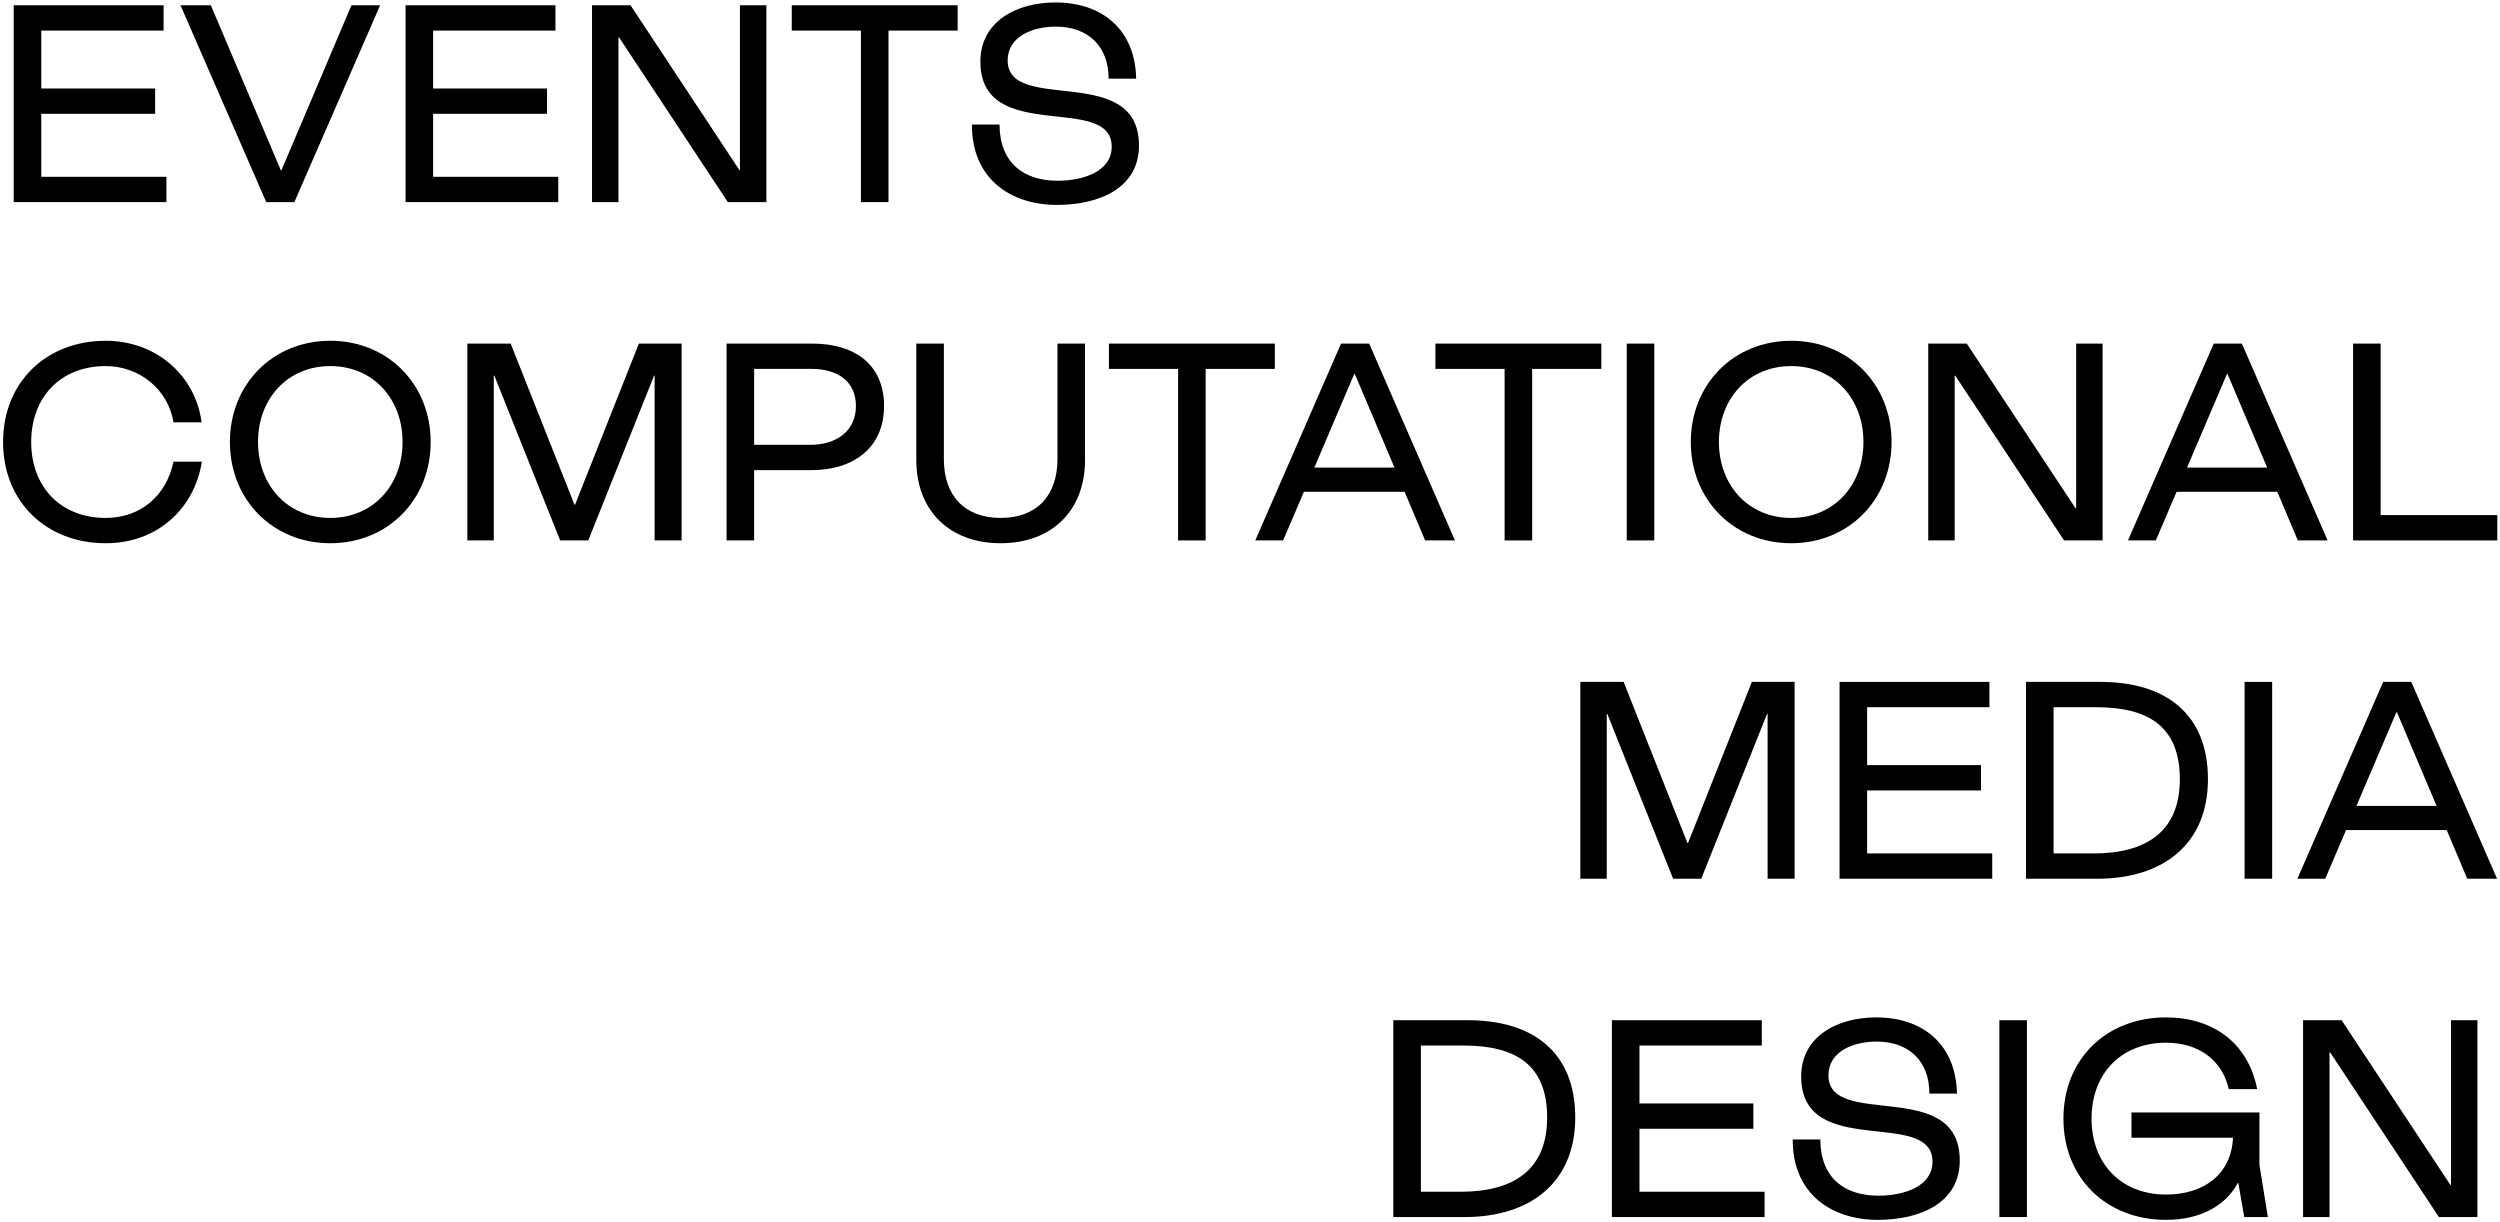
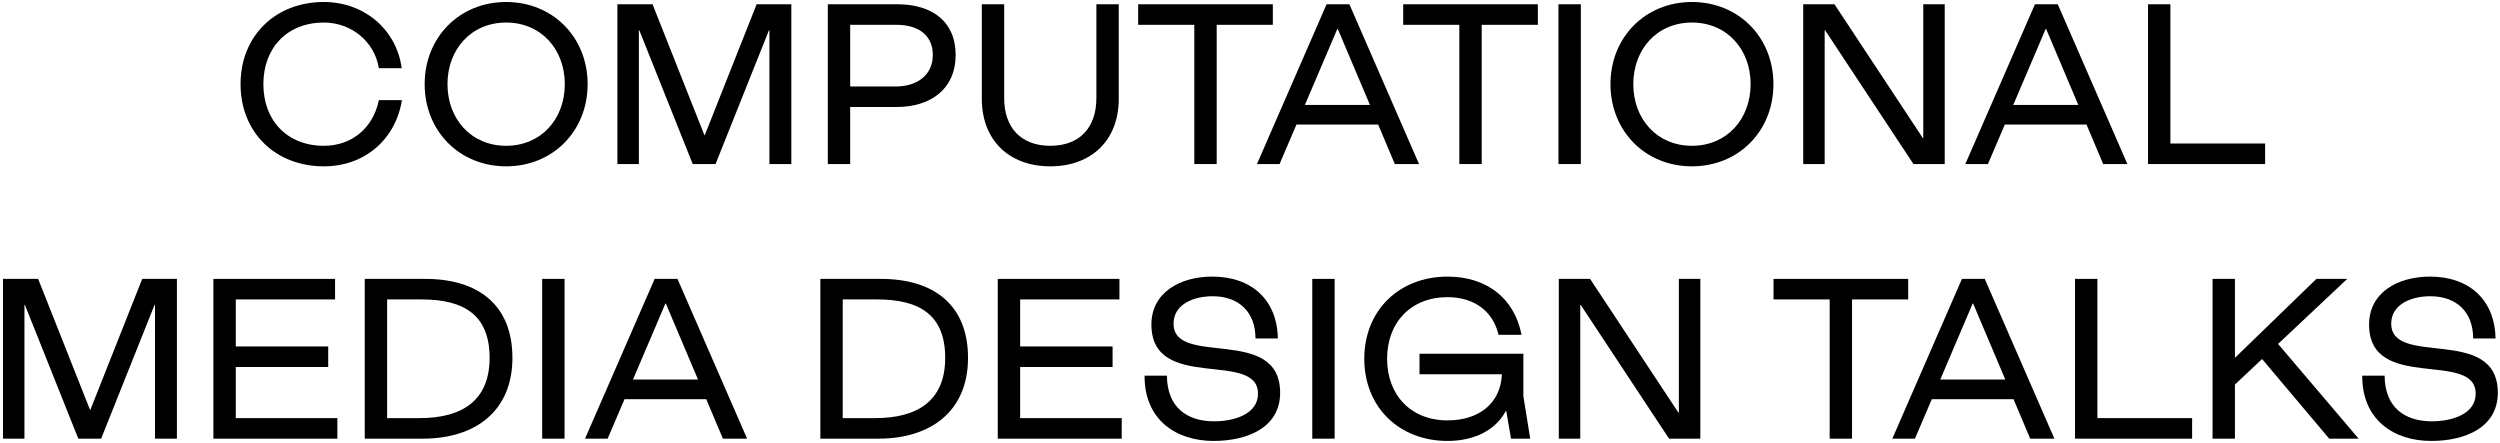
- <svg xmlns="http://www.w3.org/2000/svg" width="569" height="278" viewBox="0 0 569 278" fill="none">
-   <path d="M24.06 123.64C35.708 123.64 44.22 115.896 45.948 105.08H39.484C37.884 112.824 31.996 117.88 24.06 117.88C13.82 117.88 7.1 110.84 7.1 100.6C7.1 90.36 13.82 83.32 24.06 83.32C31.74 83.32 38.268 88.632 39.484 96.12H45.884C44.476 85.432 35.516 77.56 24.06 77.56C10.492 77.56 0.7 87.032 0.7 100.6C0.7 114.168 10.492 123.64 24.06 123.64Z" fill="black" />
-   <path d="M75.173 123.64C88.293 123.64 98.021 113.72 98.021 100.6C98.021 87.48 88.293 77.56 75.173 77.56C62.053 77.56 52.325 87.48 52.325 100.6C52.325 113.72 62.053 123.64 75.173 123.64ZM75.173 117.88C65.381 117.88 58.725 110.392 58.725 100.6C58.725 90.808 65.381 83.32 75.173 83.32C84.965 83.32 91.621 90.808 91.621 100.6C91.621 110.392 84.965 117.88 75.173 117.88Z" fill="black" />
-   <path d="M106.37 123H112.386V85.496H112.514L127.49 123H133.89L148.866 85.496H148.994V123H155.138V78.2H145.41L130.882 114.872H130.754L116.226 78.2H106.37V123Z" fill="black" />
-   <path d="M165.37 123H171.642V107H184.698C194.234 107 201.21 101.944 201.21 92.408C201.21 82.872 194.426 78.2 184.89 78.2H165.37V123ZM171.642 101.24V83.96H184.698C190.458 83.96 194.81 86.648 194.81 92.408C194.81 98.168 190.266 101.24 184.506 101.24H171.642Z" fill="black" />
-   <path d="M227.75 123.64C239.334 123.64 246.95 116.28 246.95 104.696V78.2H240.678V104.504C240.678 112.76 236.006 117.88 227.75 117.88C219.494 117.88 214.822 112.76 214.822 104.504V78.2H208.55V104.696C208.55 116.28 216.166 123.64 227.75 123.64Z" fill="black" />
-   <path d="M268.134 123H274.406V83.96H290.15V78.2H252.39V83.96H268.134V123Z" fill="black" />
-   <path d="M285.702 123H292.038L296.774 111.928H319.686L324.358 123H331.142L311.622 78.2H305.222L285.702 123ZM299.142 106.424L308.23 85.112H308.358L317.382 106.424H299.142Z" fill="black" />
-   <path d="M342.446 123H348.718V83.96H364.462V78.2H326.702V83.96H342.446V123Z" fill="black" />
-   <path d="M370.245 123H376.517V78.2H370.245V123Z" fill="black" />
-   <path d="M407.673 123.64C420.793 123.64 430.521 113.72 430.521 100.6C430.521 87.48 420.793 77.56 407.673 77.56C394.553 77.56 384.825 87.48 384.825 100.6C384.825 113.72 394.553 123.64 407.673 123.64ZM407.673 117.88C397.881 117.88 391.225 110.392 391.225 100.6C391.225 90.808 397.881 83.32 407.673 83.32C417.465 83.32 424.121 90.808 424.121 100.6C424.121 110.392 417.465 117.88 407.673 117.88Z" fill="black" />
-   <path d="M438.87 123H444.886V85.496H445.014L469.782 123H478.55V78.2H472.534V115.704H472.406L447.638 78.2H438.87V123Z" fill="black" />
-   <path d="M484.327 123H490.663L495.399 111.928H518.311L522.983 123H529.767L510.247 78.2H503.847L484.327 123ZM497.767 106.424L506.855 85.112H506.983L516.007 106.424H497.767Z" fill="black" />
-   <path d="M535.557 123H568.389V117.24H541.829V78.2H535.557V123Z" fill="black" />
-   <path d="M359.682 200H365.698V162.496H365.826L380.802 200H387.202L402.178 162.496H402.306V200H408.45V155.2H398.722L384.194 191.872H384.066L369.538 155.2H359.682V200Z" fill="black" />
-   <path d="M418.682 200H453.434V194.24H424.954V179.904H450.874V174.144H424.954V160.96H452.794V155.2H418.682V200Z" fill="black" />
-   <path d="M461.12 200H477.376C492.224 200 502.528 192.192 502.528 177.344C502.528 162.496 492.928 155.2 478.08 155.2H461.12V200ZM467.392 194.24V160.96H477.056C489.024 160.96 496.128 165.376 496.128 177.344C496.128 189.312 488.448 194.24 476.48 194.24H467.392Z" fill="black" />
-   <path d="M510.87 200H517.142V155.2H510.87V200Z" fill="black" />
-   <path d="M522.89 200H529.226L533.962 188.928H556.874L561.546 200H568.33L548.81 155.2H542.41L522.89 200ZM536.33 183.424L545.418 162.112H545.546L554.57 183.424H536.33Z" fill="black" />
-   <path d="M317.12 277H333.376C348.224 277 358.528 269.192 358.528 254.344C358.528 239.496 348.928 232.2 334.08 232.2H317.12V277ZM323.392 271.24V237.96H333.056C345.024 237.96 352.128 242.376 352.128 254.344C352.128 266.312 344.448 271.24 332.48 271.24H323.392Z" fill="black" />
-   <path d="M366.87 277H401.622V271.24H373.142V256.904H399.062V251.144H373.142V237.96H400.982V232.2H366.87V277Z" fill="black" />
-   <path d="M427.355 277.64C437.019 277.64 446.043 273.8 446.043 264.136C446.043 245.064 416.155 257.096 416.155 244.744C416.155 239.368 421.723 237.064 427.099 237.064C434.523 237.064 439.131 241.544 439.131 248.904H445.403C445.211 238.088 438.043 231.56 427.035 231.56C417.947 231.56 409.947 236.04 409.947 245C409.947 264.136 439.835 252.04 439.835 264.392C439.835 270.088 433.243 272.136 427.547 272.136C419.931 272.136 414.363 268.232 414.299 259.336H408.027C407.963 271.816 416.987 277.64 427.355 277.64Z" fill="black" />
-   <path d="M455.057 277H461.329V232.2H455.057V277Z" fill="black" />
-   <path d="M492.997 277.64C500.485 277.64 506.437 274.632 509.317 269.256H509.445L510.789 277H516.165L514.245 265.096V253.192H485.125V258.952H508.229C507.845 267.4 501.445 271.88 492.997 271.88C482.757 271.88 476.037 264.84 476.037 254.6C476.037 244.36 482.757 237.32 492.997 237.32C500.421 237.32 505.797 241.288 507.269 247.88H513.733C511.685 237.32 503.621 231.56 492.997 231.56C479.429 231.56 469.637 241.032 469.637 254.6C469.637 268.168 479.429 277.64 492.997 277.64Z" fill="black" />
-   <path d="M524.182 277H530.198V239.496H530.326L555.094 277H563.862V232.2H557.846V269.704H557.718L532.95 232.2H524.182V277Z" fill="black" />
-   <path d="M3.12 46H37.872V40.24H9.392V25.904H35.312V20.144H9.392V6.96H37.232V1.2H3.12V46Z" fill="black" />
-   <path d="M60.598 46H66.998L86.518 1.2H79.99L64.054 38.768H63.926L47.99 1.2H41.078L60.598 46Z" fill="black" />
-   <path d="M92.308 46H127.06V40.24H98.58V25.904H124.5V20.144H98.58V6.96H126.42V1.2H92.308V46Z" fill="black" />
-   <path d="M134.745 46H140.761V8.496H140.889L165.657 46H174.425V1.2H168.409V38.704H168.281L143.513 1.2H134.745V46Z" fill="black" />
-   <path d="M195.947 46H202.219V6.96H217.963V1.2H180.203V6.96H195.947V46Z" fill="black" />
-   <path d="M240.543 46.64C250.207 46.64 259.231 42.8 259.231 33.136C259.231 14.064 229.343 26.096 229.343 13.744C229.343 8.368 234.911 6.064 240.287 6.064C247.711 6.064 252.319 10.544 252.319 17.904H258.591C258.399 7.088 251.231 0.56 240.223 0.56C231.135 0.56 223.135 5.04 223.135 14C223.135 33.136 253.023 21.04 253.023 33.392C253.023 39.088 246.431 41.136 240.735 41.136C233.119 41.136 227.551 37.232 227.487 28.336H221.215C221.151 40.816 230.175 46.64 240.543 46.64Z" fill="black" />
+ <svg xmlns="http://www.w3.org/2000/svg" width="701" height="124" viewBox="0 0 701 124" fill="none">
+   <path d="M90.81 46.64C102.458 46.64 110.97 38.896 112.698 28.08H106.234C104.634 35.824 98.746 40.88 90.81 40.88C80.57 40.88 73.85 33.84 73.85 23.6C73.85 13.36 80.57 6.32 90.81 6.32C98.49 6.32 105.018 11.632 106.234 19.12H112.634C111.226 8.432 102.266 0.56 90.81 0.56C77.242 0.56 67.45 10.032 67.45 23.6C67.45 37.168 77.242 46.64 90.81 46.64Z" fill="black" />
+   <path d="M141.923 46.64C155.043 46.64 164.771 36.72 164.771 23.6C164.771 10.48 155.043 0.56 141.923 0.56C128.803 0.56 119.075 10.48 119.075 23.6C119.075 36.72 128.803 46.64 141.923 46.64ZM141.923 40.88C132.131 40.88 125.475 33.392 125.475 23.6C125.475 13.808 132.131 6.32 141.923 6.32C151.715 6.32 158.371 13.808 158.371 23.6C158.371 33.392 151.715 40.88 141.923 40.88Z" fill="black" />
+   <path d="M173.12 46H179.136V8.496H179.264L194.24 46H200.64L215.616 8.496H215.744V46H221.888V1.2H212.16L197.632 37.872H197.504L182.976 1.2H173.12V46Z" fill="black" />
+   <path d="M232.12 46H238.392V30H251.448C260.984 30 267.96 24.944 267.96 15.408C267.96 5.872 261.176 1.2 251.64 1.2H232.12V46ZM238.392 24.24V6.96H251.448C257.208 6.96 261.56 9.648 261.56 15.408C261.56 21.168 257.016 24.24 251.256 24.24H238.392Z" fill="black" />
+   <path d="M294.5 46.64C306.084 46.64 313.7 39.28 313.7 27.696V1.2H307.428V27.504C307.428 35.76 302.756 40.88 294.5 40.88C286.244 40.88 281.572 35.76 281.572 27.504V1.2H275.3V27.696C275.3 39.28 282.916 46.64 294.5 46.64Z" fill="black" />
+   <path d="M334.884 46H341.156V6.96H356.9V1.2H319.14V6.96H334.884V46Z" fill="black" />
+   <path d="M352.453 46H358.789L363.525 34.928H386.437L391.109 46H397.893L378.373 1.2H371.973L352.453 46ZM365.893 29.424L374.981 8.112H375.109L384.133 29.424H365.893Z" fill="black" />
+   <path d="M409.197 46H415.469V6.96H431.213V1.2H393.453V6.96H409.197V46Z" fill="black" />
+   <path d="M436.995 46H443.267V1.2H436.995V46Z" fill="black" />
+   <path d="M474.423 46.64C487.543 46.64 497.271 36.72 497.271 23.6C497.271 10.48 487.543 0.56 474.423 0.56C461.303 0.56 451.575 10.48 451.575 23.6C451.575 36.72 461.303 46.64 474.423 46.64ZM474.423 40.88C464.631 40.88 457.975 33.392 457.975 23.6C457.975 13.808 464.631 6.32 474.423 6.32C484.215 6.32 490.871 13.808 490.871 23.6C490.871 33.392 484.215 40.88 474.423 40.88Z" fill="black" />
+   <path d="M505.62 46H511.636V8.496H511.764L536.532 46H545.3V1.2H539.284V38.704H539.156L514.388 1.2H505.62V46Z" fill="black" />
+   <path d="M551.078 46H557.414L562.15 34.928H585.062L589.734 46H596.518L576.998 1.2H570.598L551.078 46ZM564.518 29.424L573.606 8.112H573.734L582.758 29.424H564.518Z" fill="black" />
+   <path d="M602.308 46H635.14V40.24H608.58V1.2H602.308V46Z" fill="black" />
+   <path d="M0.839 123H6.855V85.496H6.983L21.959 123H28.359L43.335 85.496H43.463V123H49.607V78.2H39.879L25.351 114.872H25.223L10.695 78.2H0.839V123Z" fill="black" />
+   <path d="M59.839 123H94.591V117.24H66.111V102.904H92.031V97.144H66.111V83.96H93.951V78.2H59.839V123Z" fill="black" />
+   <path d="M102.276 123H118.532C133.38 123 143.684 115.192 143.684 100.344C143.684 85.496 134.084 78.2 119.236 78.2H102.276V123ZM108.548 117.24V83.96H118.212C130.18 83.96 137.284 88.376 137.284 100.344C137.284 112.312 129.604 117.24 117.636 117.24H108.548Z" fill="black" />
+   <path d="M152.026 123H158.298V78.2H152.026V123Z" fill="black" />
+   <path d="M164.046 123H170.382L175.118 111.928H198.03L202.702 123H209.486L189.966 78.2H183.566L164.046 123ZM177.486 106.424L186.574 85.112H186.702L195.726 106.424H177.486Z" fill="black" />
+   <path d="M230.026 123H246.282C261.13 123 271.434 115.192 271.434 100.344C271.434 85.496 261.834 78.2 246.986 78.2H230.026V123ZM236.298 117.24V83.96H245.962C257.93 83.96 265.034 88.376 265.034 100.344C265.034 112.312 257.354 117.24 245.386 117.24H236.298Z" fill="black" />
+   <path d="M279.776 123H314.528V117.24H286.048V102.904H311.968V97.144H286.048V83.96H313.888V78.2H279.776V123Z" fill="black" />
+   <path d="M340.262 123.64C349.926 123.64 358.95 119.8 358.95 110.136C358.95 91.064 329.062 103.096 329.062 90.744C329.062 85.368 334.63 83.064 340.006 83.064C347.43 83.064 352.038 87.544 352.038 94.904H358.31C358.118 84.088 350.95 77.56 339.942 77.56C330.854 77.56 322.854 82.04 322.854 91C322.854 110.136 352.742 98.04 352.742 110.392C352.742 116.088 346.15 118.136 340.454 118.136C332.838 118.136 327.27 114.232 327.206 105.336H320.934C320.87 117.816 329.894 123.64 340.262 123.64Z" fill="black" />
+   <path d="M367.964 123H374.236V78.2H367.964V123Z" fill="black" />
+   <path d="M405.904 123.64C413.392 123.64 419.344 120.632 422.224 115.256H422.352L423.696 123H429.072L427.152 111.096V99.192H398.032V104.952H421.136C420.752 113.4 414.352 117.88 405.904 117.88C395.664 117.88 388.944 110.84 388.944 100.6C388.944 90.36 395.664 83.32 405.904 83.32C413.328 83.32 418.704 87.288 420.176 93.88H426.64C424.592 83.32 416.528 77.56 405.904 77.56C392.336 77.56 382.544 87.032 382.544 100.6C382.544 114.168 392.336 123.64 405.904 123.64Z" fill="black" />
+   <path d="M437.089 123H443.105V85.496H443.233L468.001 123H476.769V78.2H470.753V115.704H470.625L445.857 78.2H437.089V123Z" fill="black" />
+   <path d="M513.04 123H519.312V83.96H535.056V78.2H497.296V83.96H513.04V123Z" fill="black" />
+   <path d="M530.609 123H536.945L541.681 111.928H564.593L569.265 123H576.049L556.529 78.2H550.129L530.609 123ZM544.049 106.424L553.137 85.112H553.265L562.289 106.424H544.049Z" fill="black" />
+   <path d="M581.839 123H614.671V117.24H588.111V78.2H581.839V123Z" fill="black" />
+   <path d="M620.401 123H626.673V107.832L634.289 100.664L653.105 123H661.361L638.769 96.44L658.161 78.2H649.521L626.801 100.216H626.673V78.2H620.401V123Z" fill="black" />
+   <path d="M681.699 123.64C691.363 123.64 700.387 119.8 700.387 110.136C700.387 91.064 670.499 103.096 670.499 90.744C670.499 85.368 676.067 83.064 681.443 83.064C688.867 83.064 693.475 87.544 693.475 94.904H699.747C699.555 84.088 692.387 77.56 681.379 77.56C672.291 77.56 664.291 82.04 664.291 91C664.291 110.136 694.179 98.04 694.179 110.392C694.179 116.088 687.587 118.136 681.891 118.136C674.275 118.136 668.707 114.232 668.643 105.336H662.371C662.307 117.816 671.331 123.64 681.699 123.64Z" fill="black" />
</svg>
